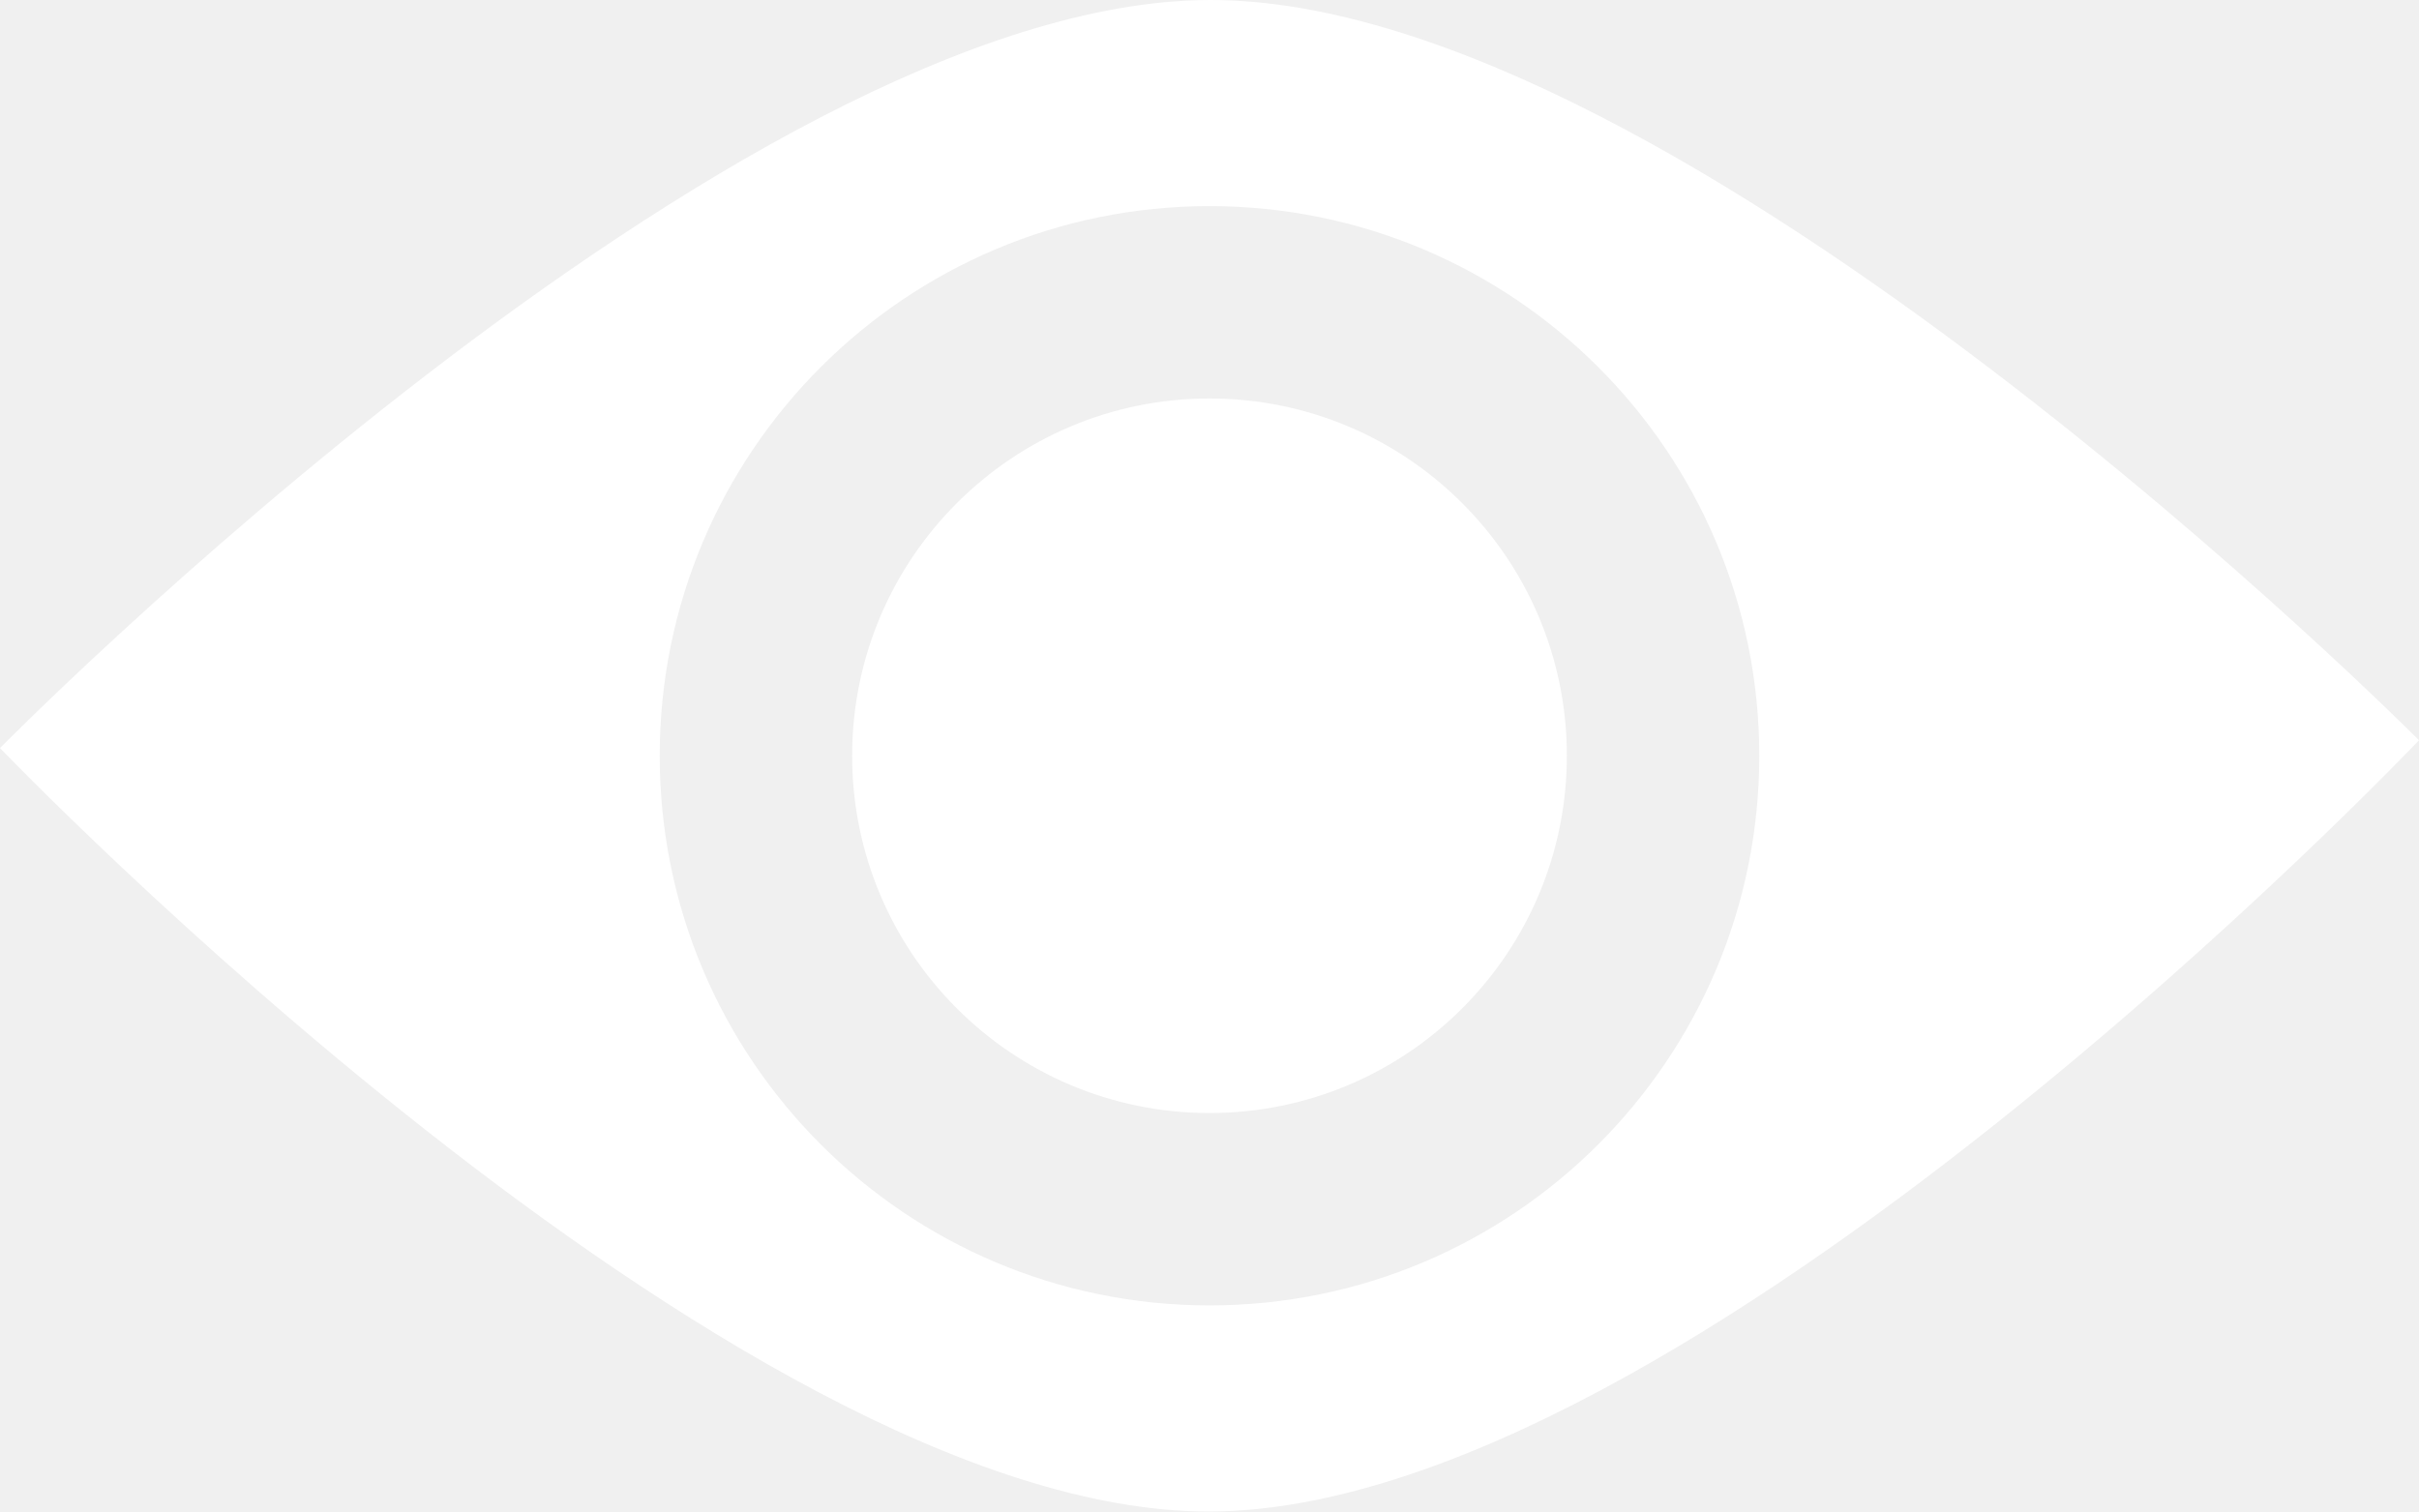
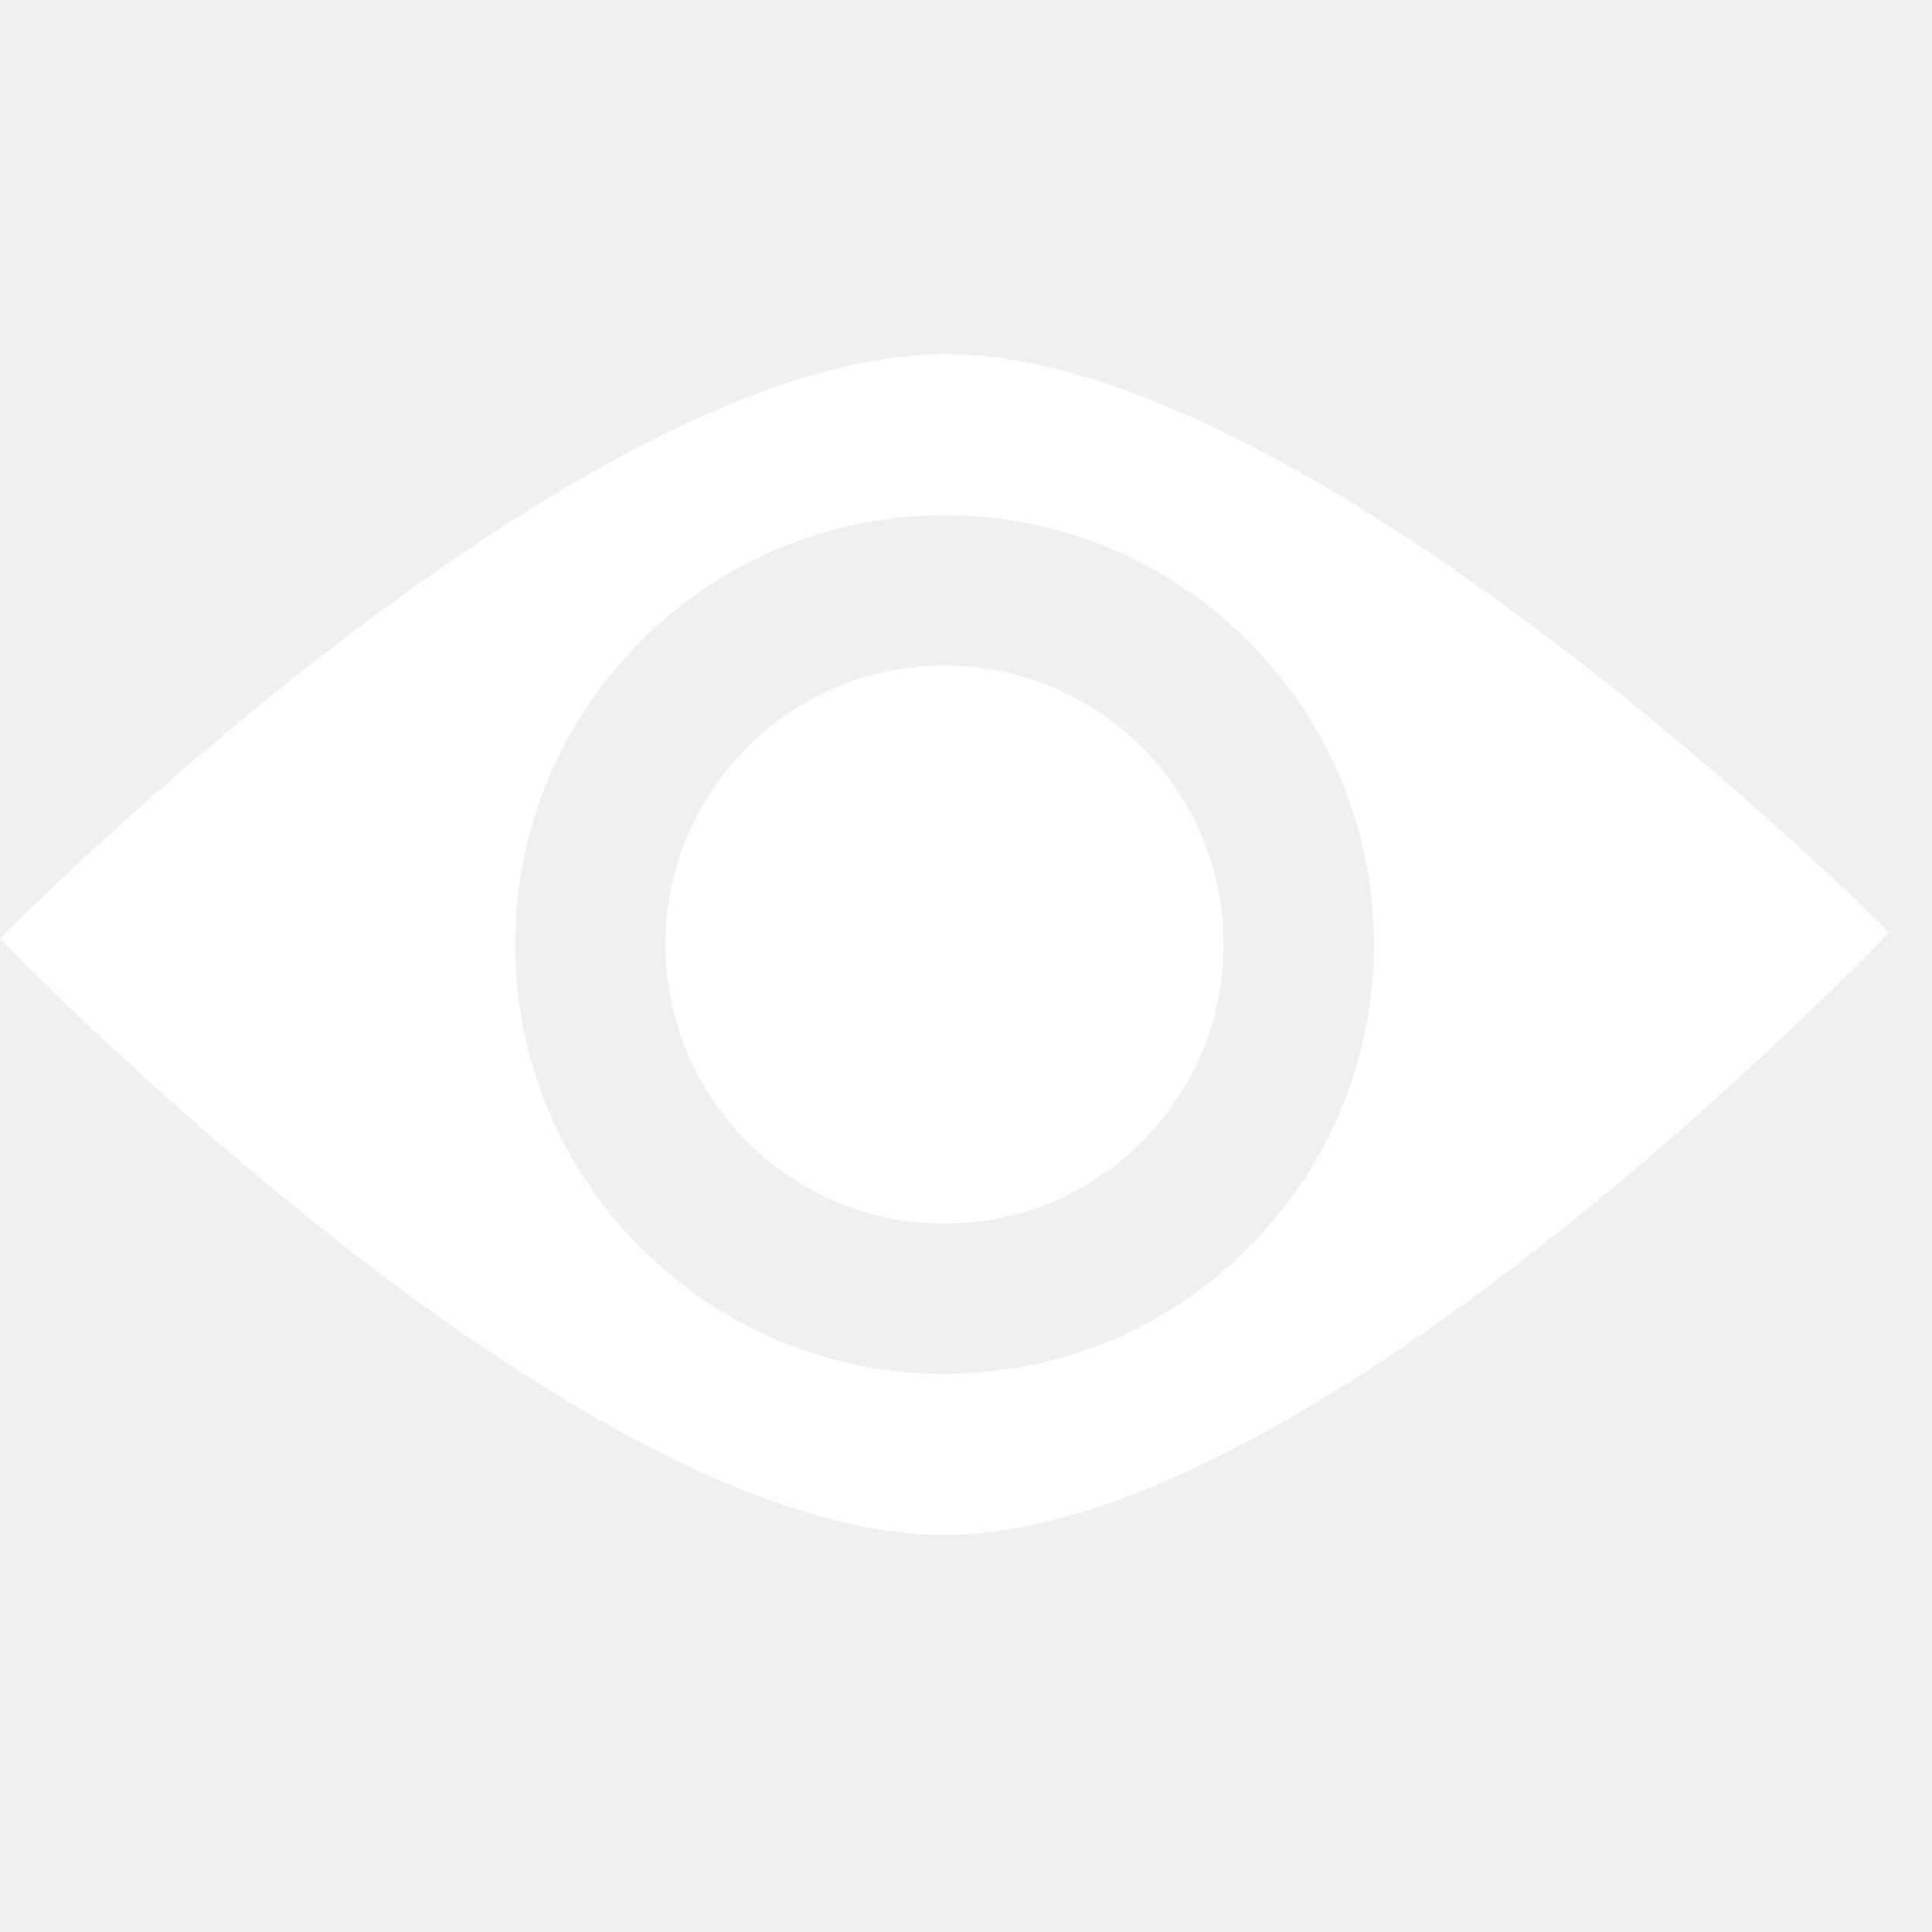
- <svg xmlns="http://www.w3.org/2000/svg" width="44mm" height="27.5mm" viewBox="0 0 44 27.5" version="1.1" id="svg5" xml:space="preserve">
-   <defs id="defs9">
-     <clipPath clipPathUnits="userSpaceOnUse" id="clipPath2735">
-       <circle style="display:none;fill:#ff00ff;fill-opacity:1;stroke:none;stroke-width:4.763;stroke-dasharray:none;stroke-opacity:1" id="circle2737" cx="27.5" cy="27.5" r="10" d="m 37.5,27.5 a 10,10 0 0 1 -10,10 10,10 0 0 1 -10,-10 10,10 0 0 1 10,-10 10,10 0 0 1 10,10 z" />
-       <path id="lpe_path-effect2739" style="fill:#ff00ff;fill-opacity:1;stroke:none;stroke-width:4.763;stroke-dasharray:none;stroke-opacity:1" class="powerclip" d="m 0.5,8.75 h 54 V 46.25 H 0.5 Z M 37.5,27.5 a 10,10 0 0 0 -10,-10 10,10 0 0 0 -10,10 10,10 0 0 0 10,10 10,10 0 0 0 10,-10 z" />
+ <svg xmlns="http://www.w3.org/2000/svg" width="45mm" height="45mm" viewBox="0 0 45 45">
+   <defs>
+     <clipPath clipPathUnits="userSpaceOnUse" id="a">
+       <path class="powerclip" d="M.5 8.75h54v37.5H.5Zm37 18.75a10 10 0 0 0-10-10 10 10 0 0 0-10 10 10 10 0 0 0 10 10 10 10 0 0 0 10-10z" />
    </clipPath>
  </defs>
-   <path style="fill:#ffffff;fill-opacity:1;stroke-width:0.265" d="m 5.5,27.36 c 0,0 13.377,-13.589 22,-13.61 8.598,-0.02 22,13.468 22,13.468 0,0 -13.302,14.012 -22,14.032 -8.673,0.02 -22,-13.89 -22,-13.89 z" id="path292" clip-path="url(#clipPath2735)" transform="translate(-5.5,-13.74998)" />
-   <circle style="fill:#ffffff;fill-opacity:1;stroke:none;stroke-width:4.893;stroke-dasharray:none;stroke-opacity:1" id="path2725" cx="22" cy="13.75" r="6.5" />
+   <path fill="#ffffff" stroke-opacity="0" d="M5.5 27.36s13.377-13.59 22-13.61c8.598-.02 22 13.468 22 13.468S36.198 41.23 27.5 41.25c-8.673.02-22-13.89-22-13.89z" clip-path="url(#a)" transform="translate(-5.5 -5.5)" />
+   <path fill="#ffffff" stroke-opacity="0" d="M28.5 22a6.5 6.5 0 0 1-6.5 6.5 6.5 6.5 0 0 1-6.5-6.5 6.5 6.5 0 0 1 6.5-6.5 6.5 6.5 0 0 1 6.5 6.5z" />
</svg>
